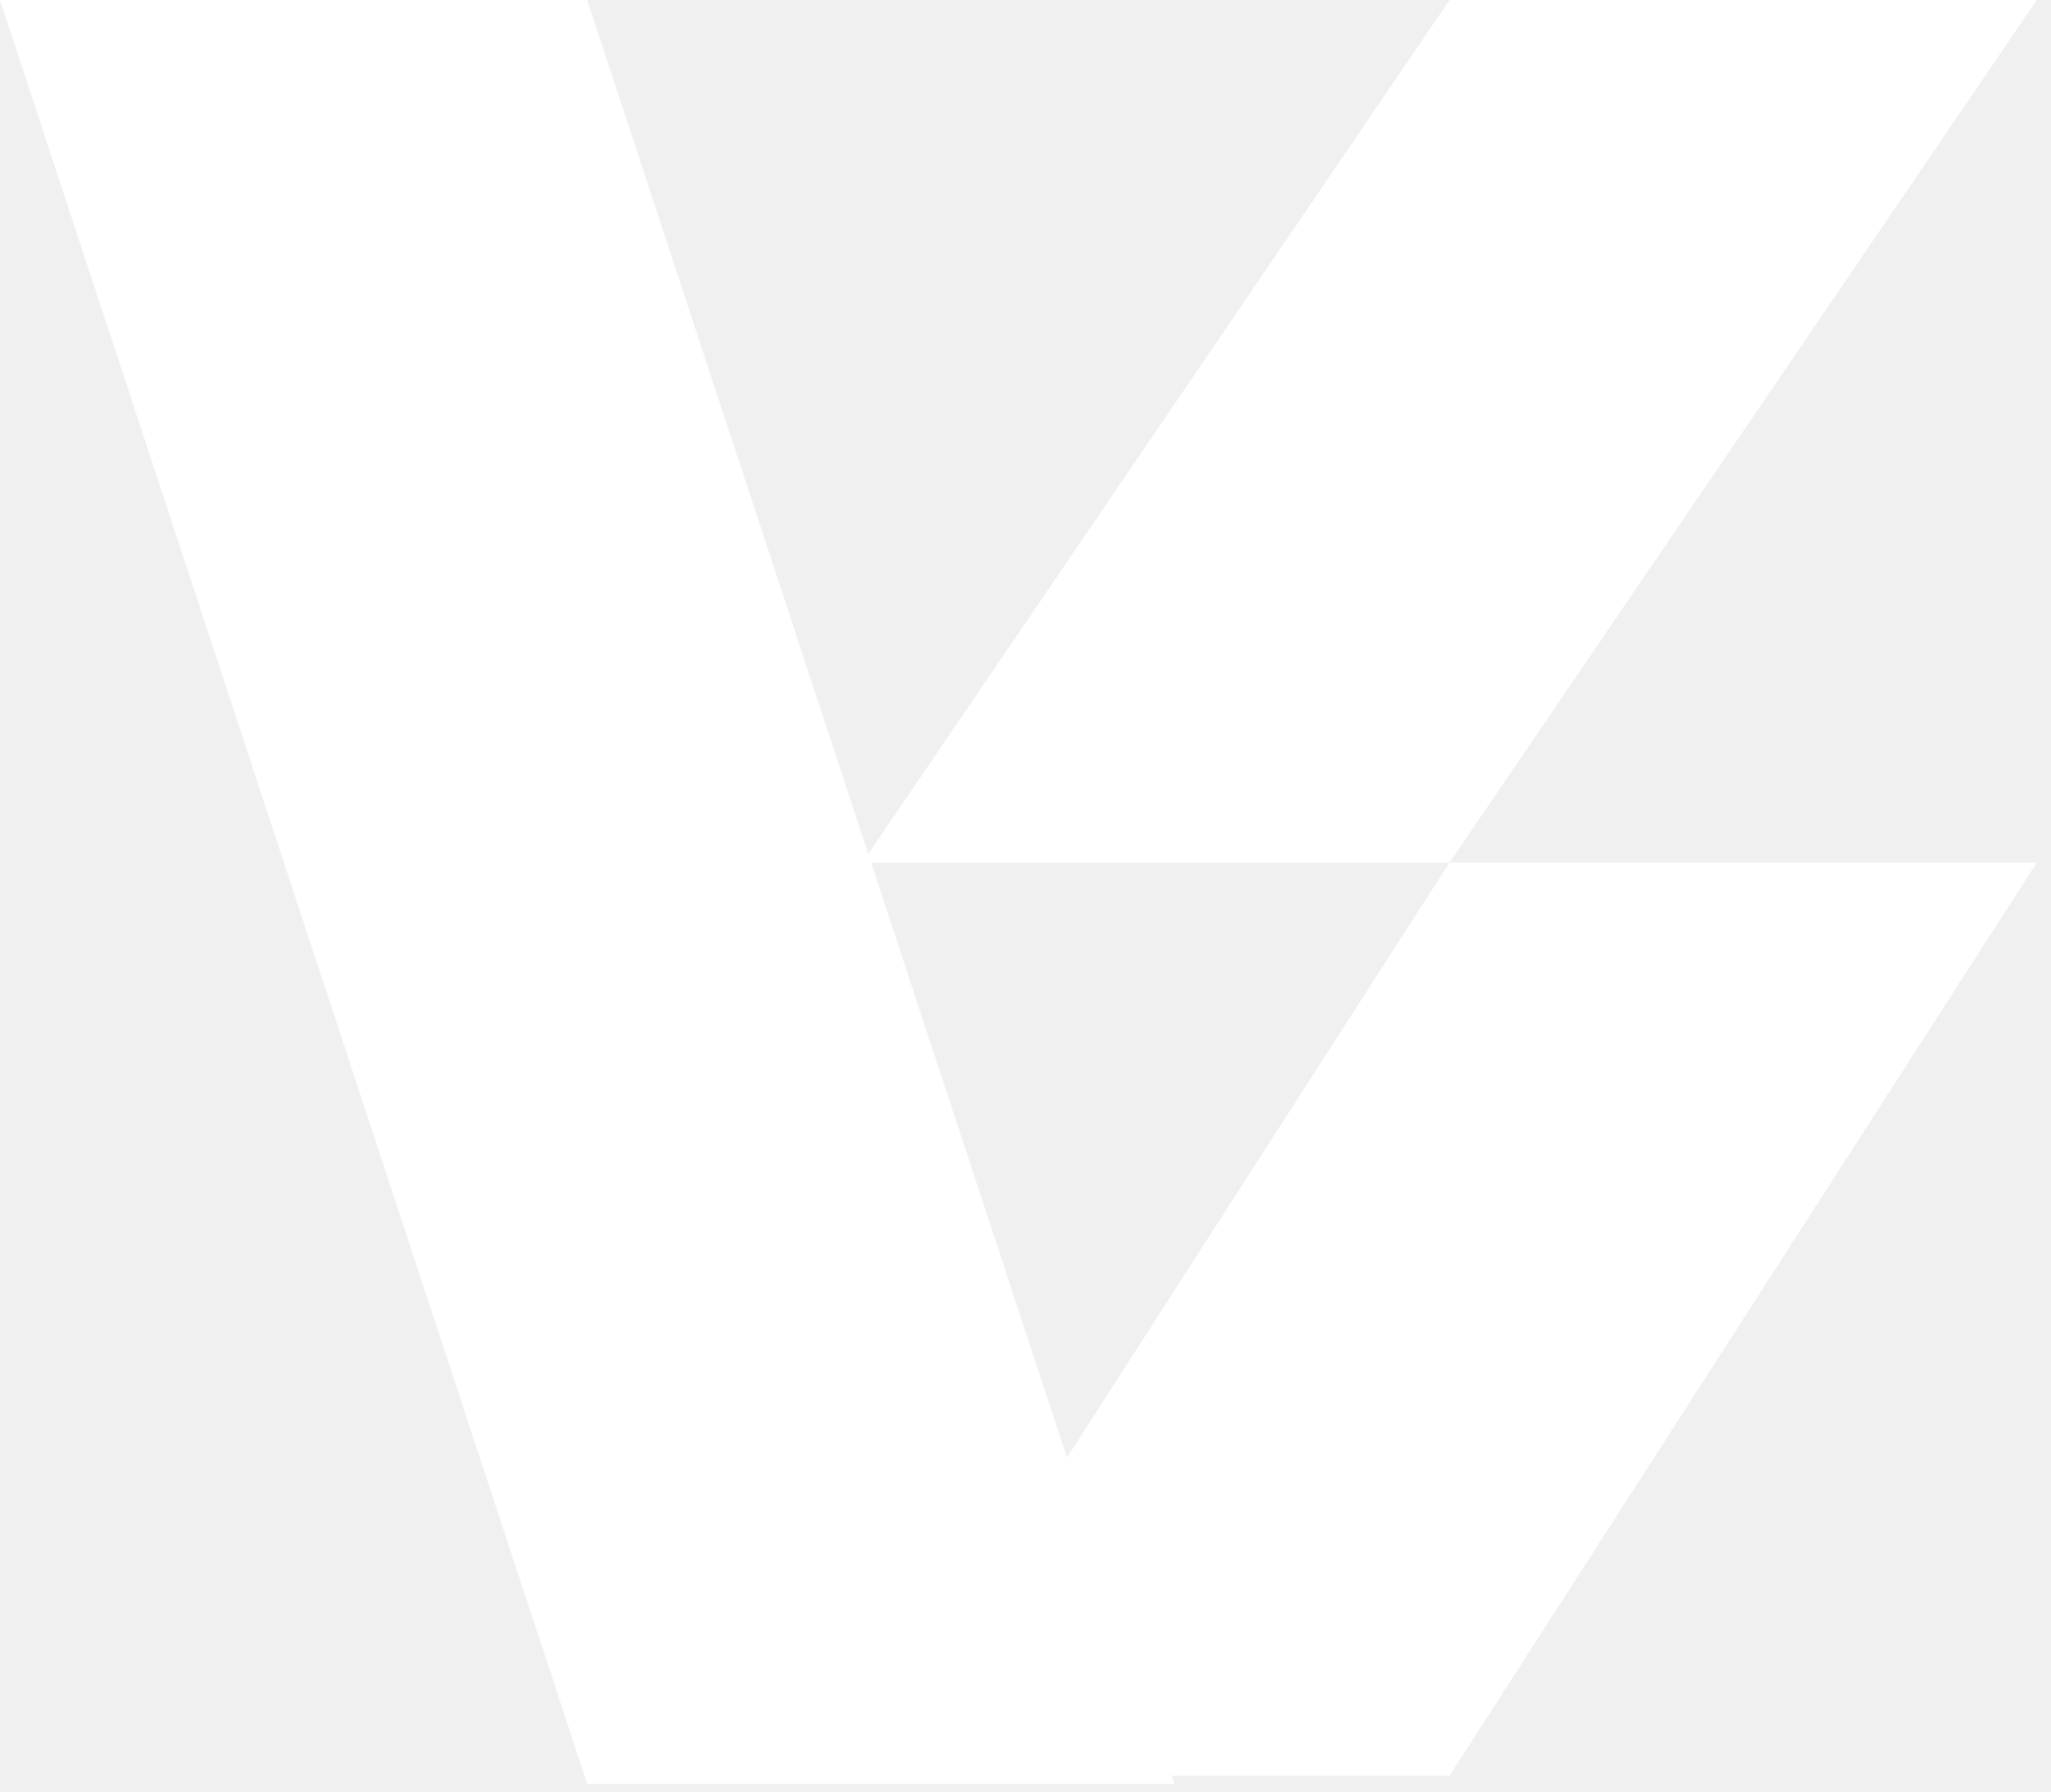
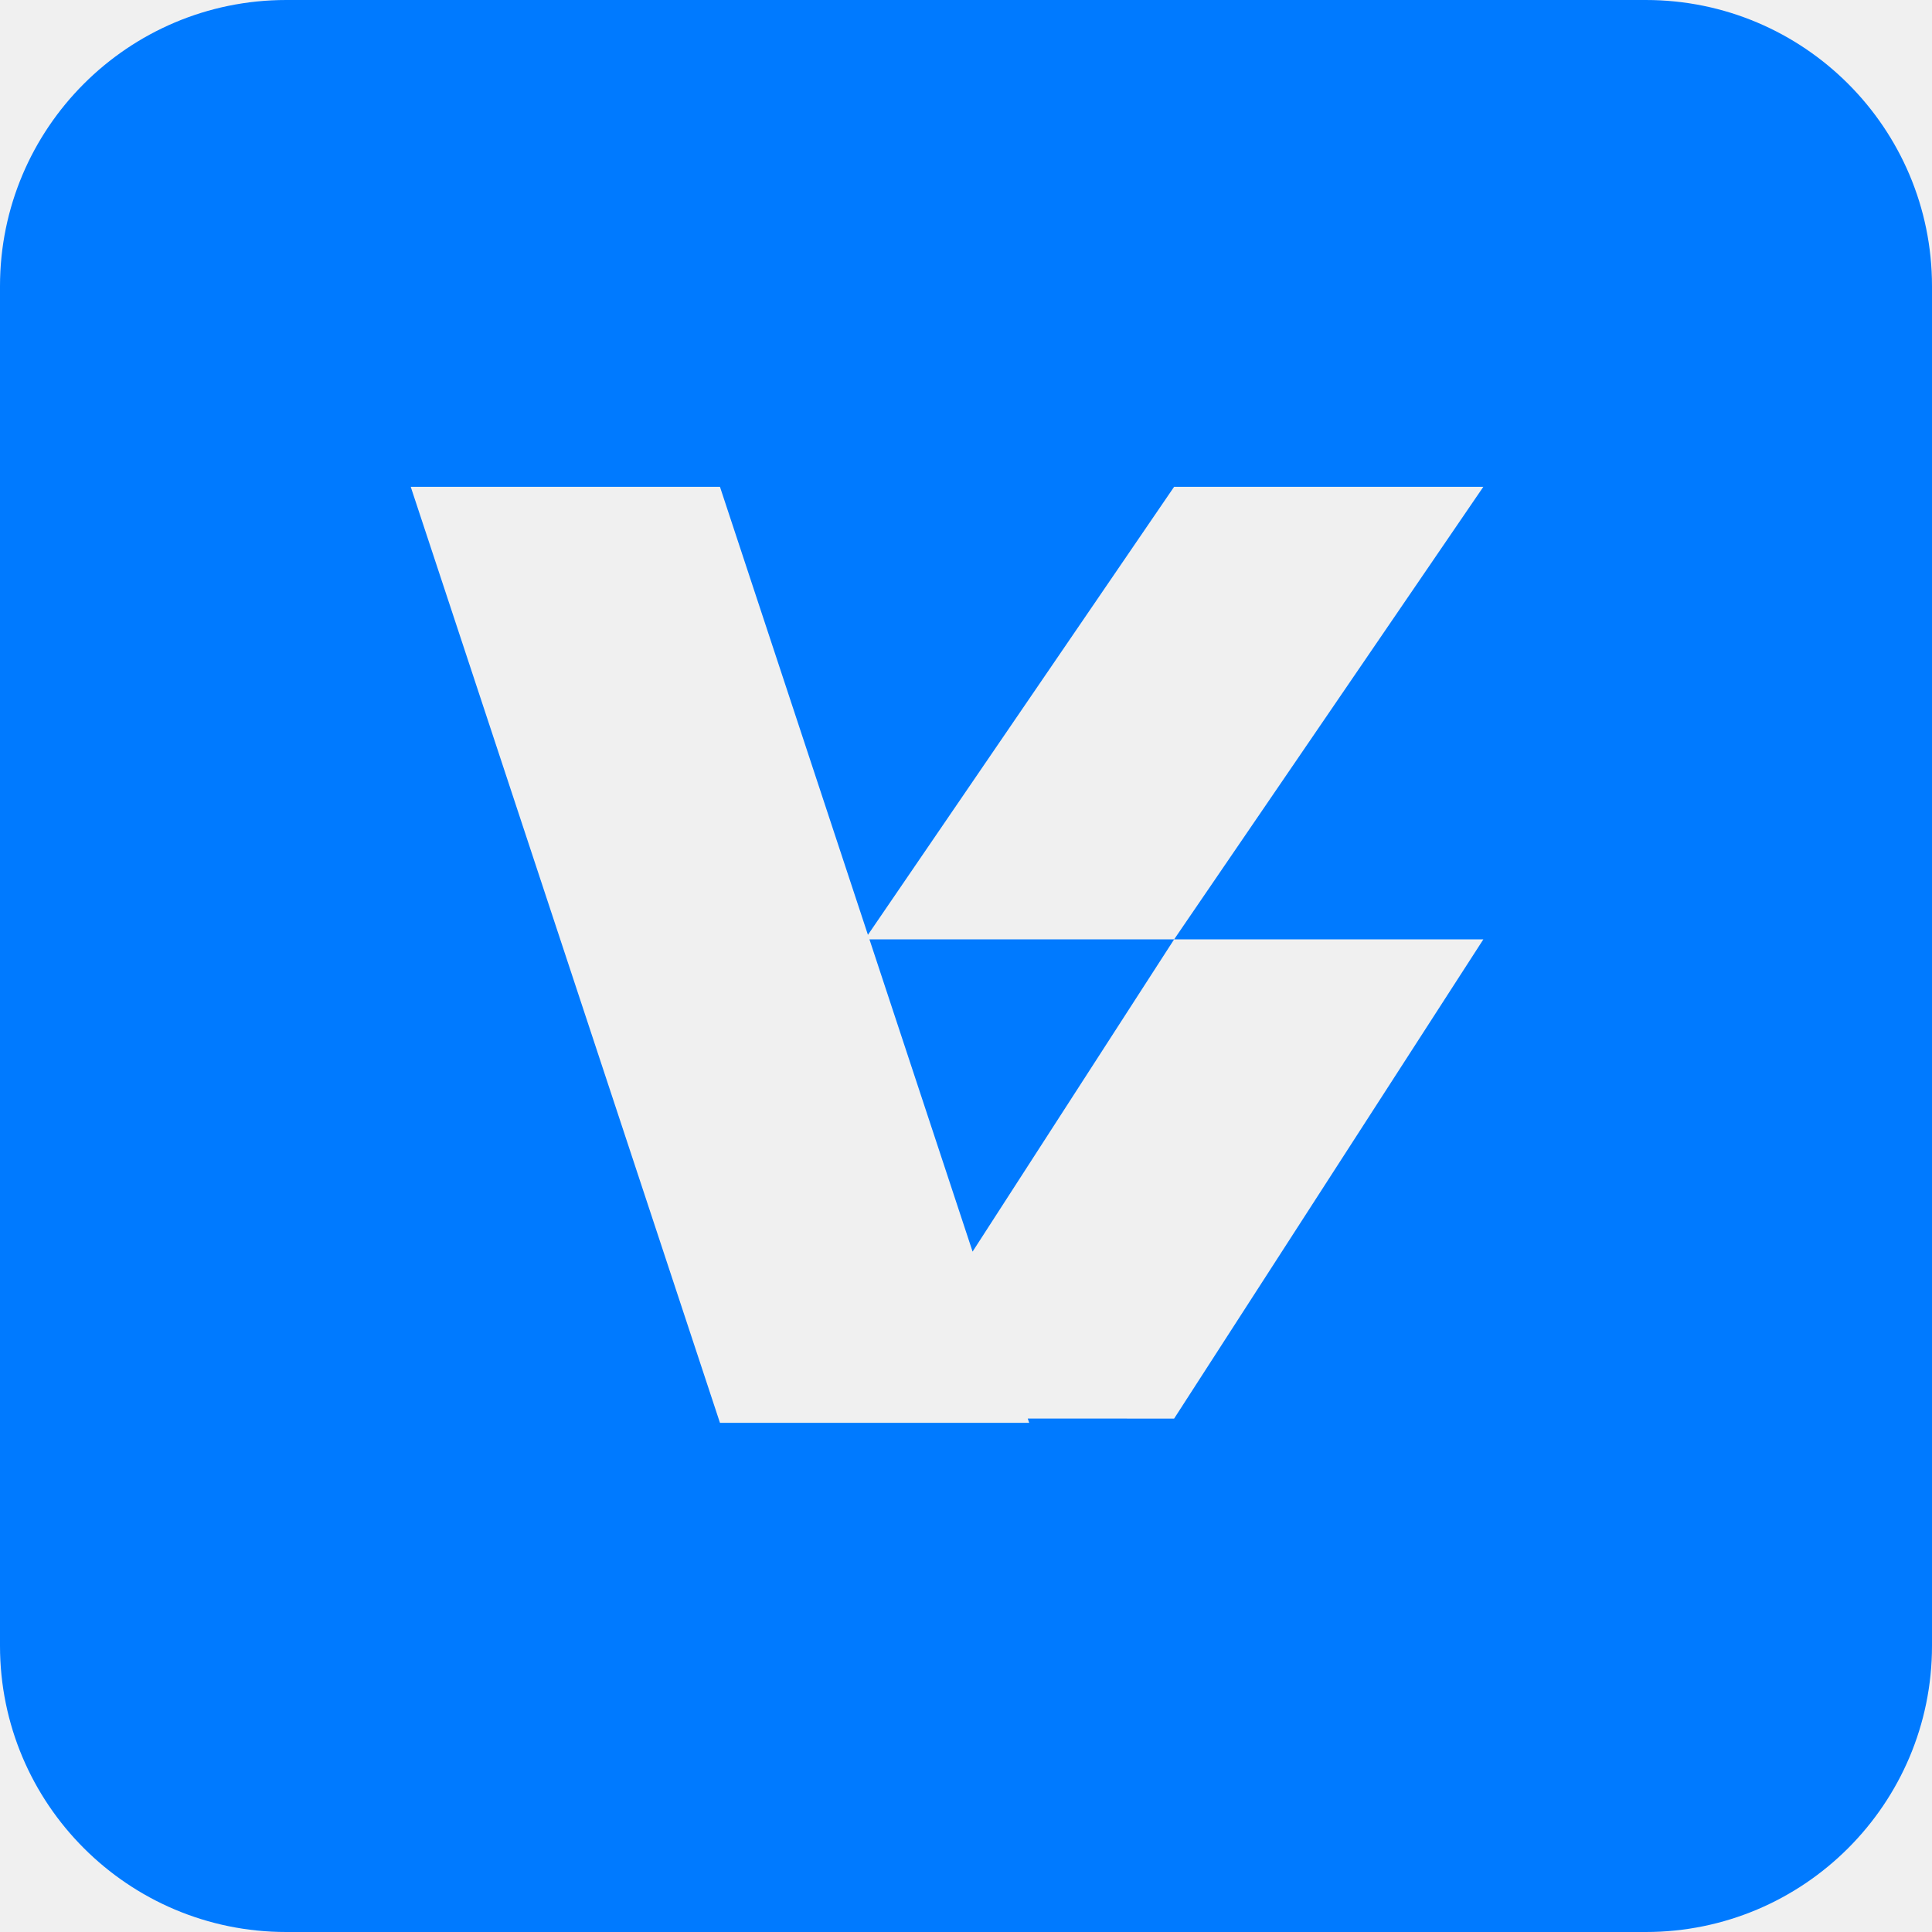
- <svg xmlns="http://www.w3.org/2000/svg" width="71px" height="62px" viewBox="0 0 71 62" version="1.1">
+ <svg xmlns="http://www.w3.org/2000/svg" width="54px" height="54px" viewBox="0 0 54 54" version="1.1">
  <g id="Brand" stroke="none" stroke-width="1" fill="none" fill-rule="evenodd">
-     <g id="Artboard-Copy-6" transform="translate(-18, -23)" fill="#FFFFFF">
-       <g id="Group" transform="translate(18, 23)">
-         <polygon id="Path-3" points="7.81597009e-14 2.84217094e-14 20.327 2.84217094e-14 40.653 61.744 20.327 61.744" />
-         <polygon id="Path-3-Copy-2" transform="translate(50.18025, 14.92683) scale(-1, 1) translate(-50.18025, -14.92683) " points="29.854 6.75015599e-14 50.18 6.75015599e-14 70.507 29.854 50.18 29.854" />
-         <polygon id="Path-3-Copy-8" transform="translate(50.18025, 45.65854) scale(1, -1) translate(-50.18025, -45.65854) " points="29.854 29.854 50.18 29.854 70.507 61.463 50.18 61.463" />
+     <g id="Artboard" transform="translate(-29, -354)" fill="#007AFF">
+       <g id="Group-4-Copy-2" transform="translate(29, 354)">
+         <path d="M46,0 C50.418,0 54,3.582 54,8 L54,46 C54,50.418 50.418,54 46,54 L8,54 C3.582,54 0,50.418 0,46 L0,8 C0,3.582 3.582,8.8817842e-16 8,0 L46,0 Z M27.184,34.983 L24.301,26.255 L32.817,26.256 L41.46,13.606 L32.817,13.606 L24.259,26.129 L20.123,13.606 L11.48,13.606 L20.123,39.768 L28.766,39.768 L28.726,39.649 L32.817,39.65 L41.46,26.256 L32.817,26.256 L27.184,34.983 Z" id="Combined-Shape-Copy" />
      </g>
    </g>
  </g>
</svg>
